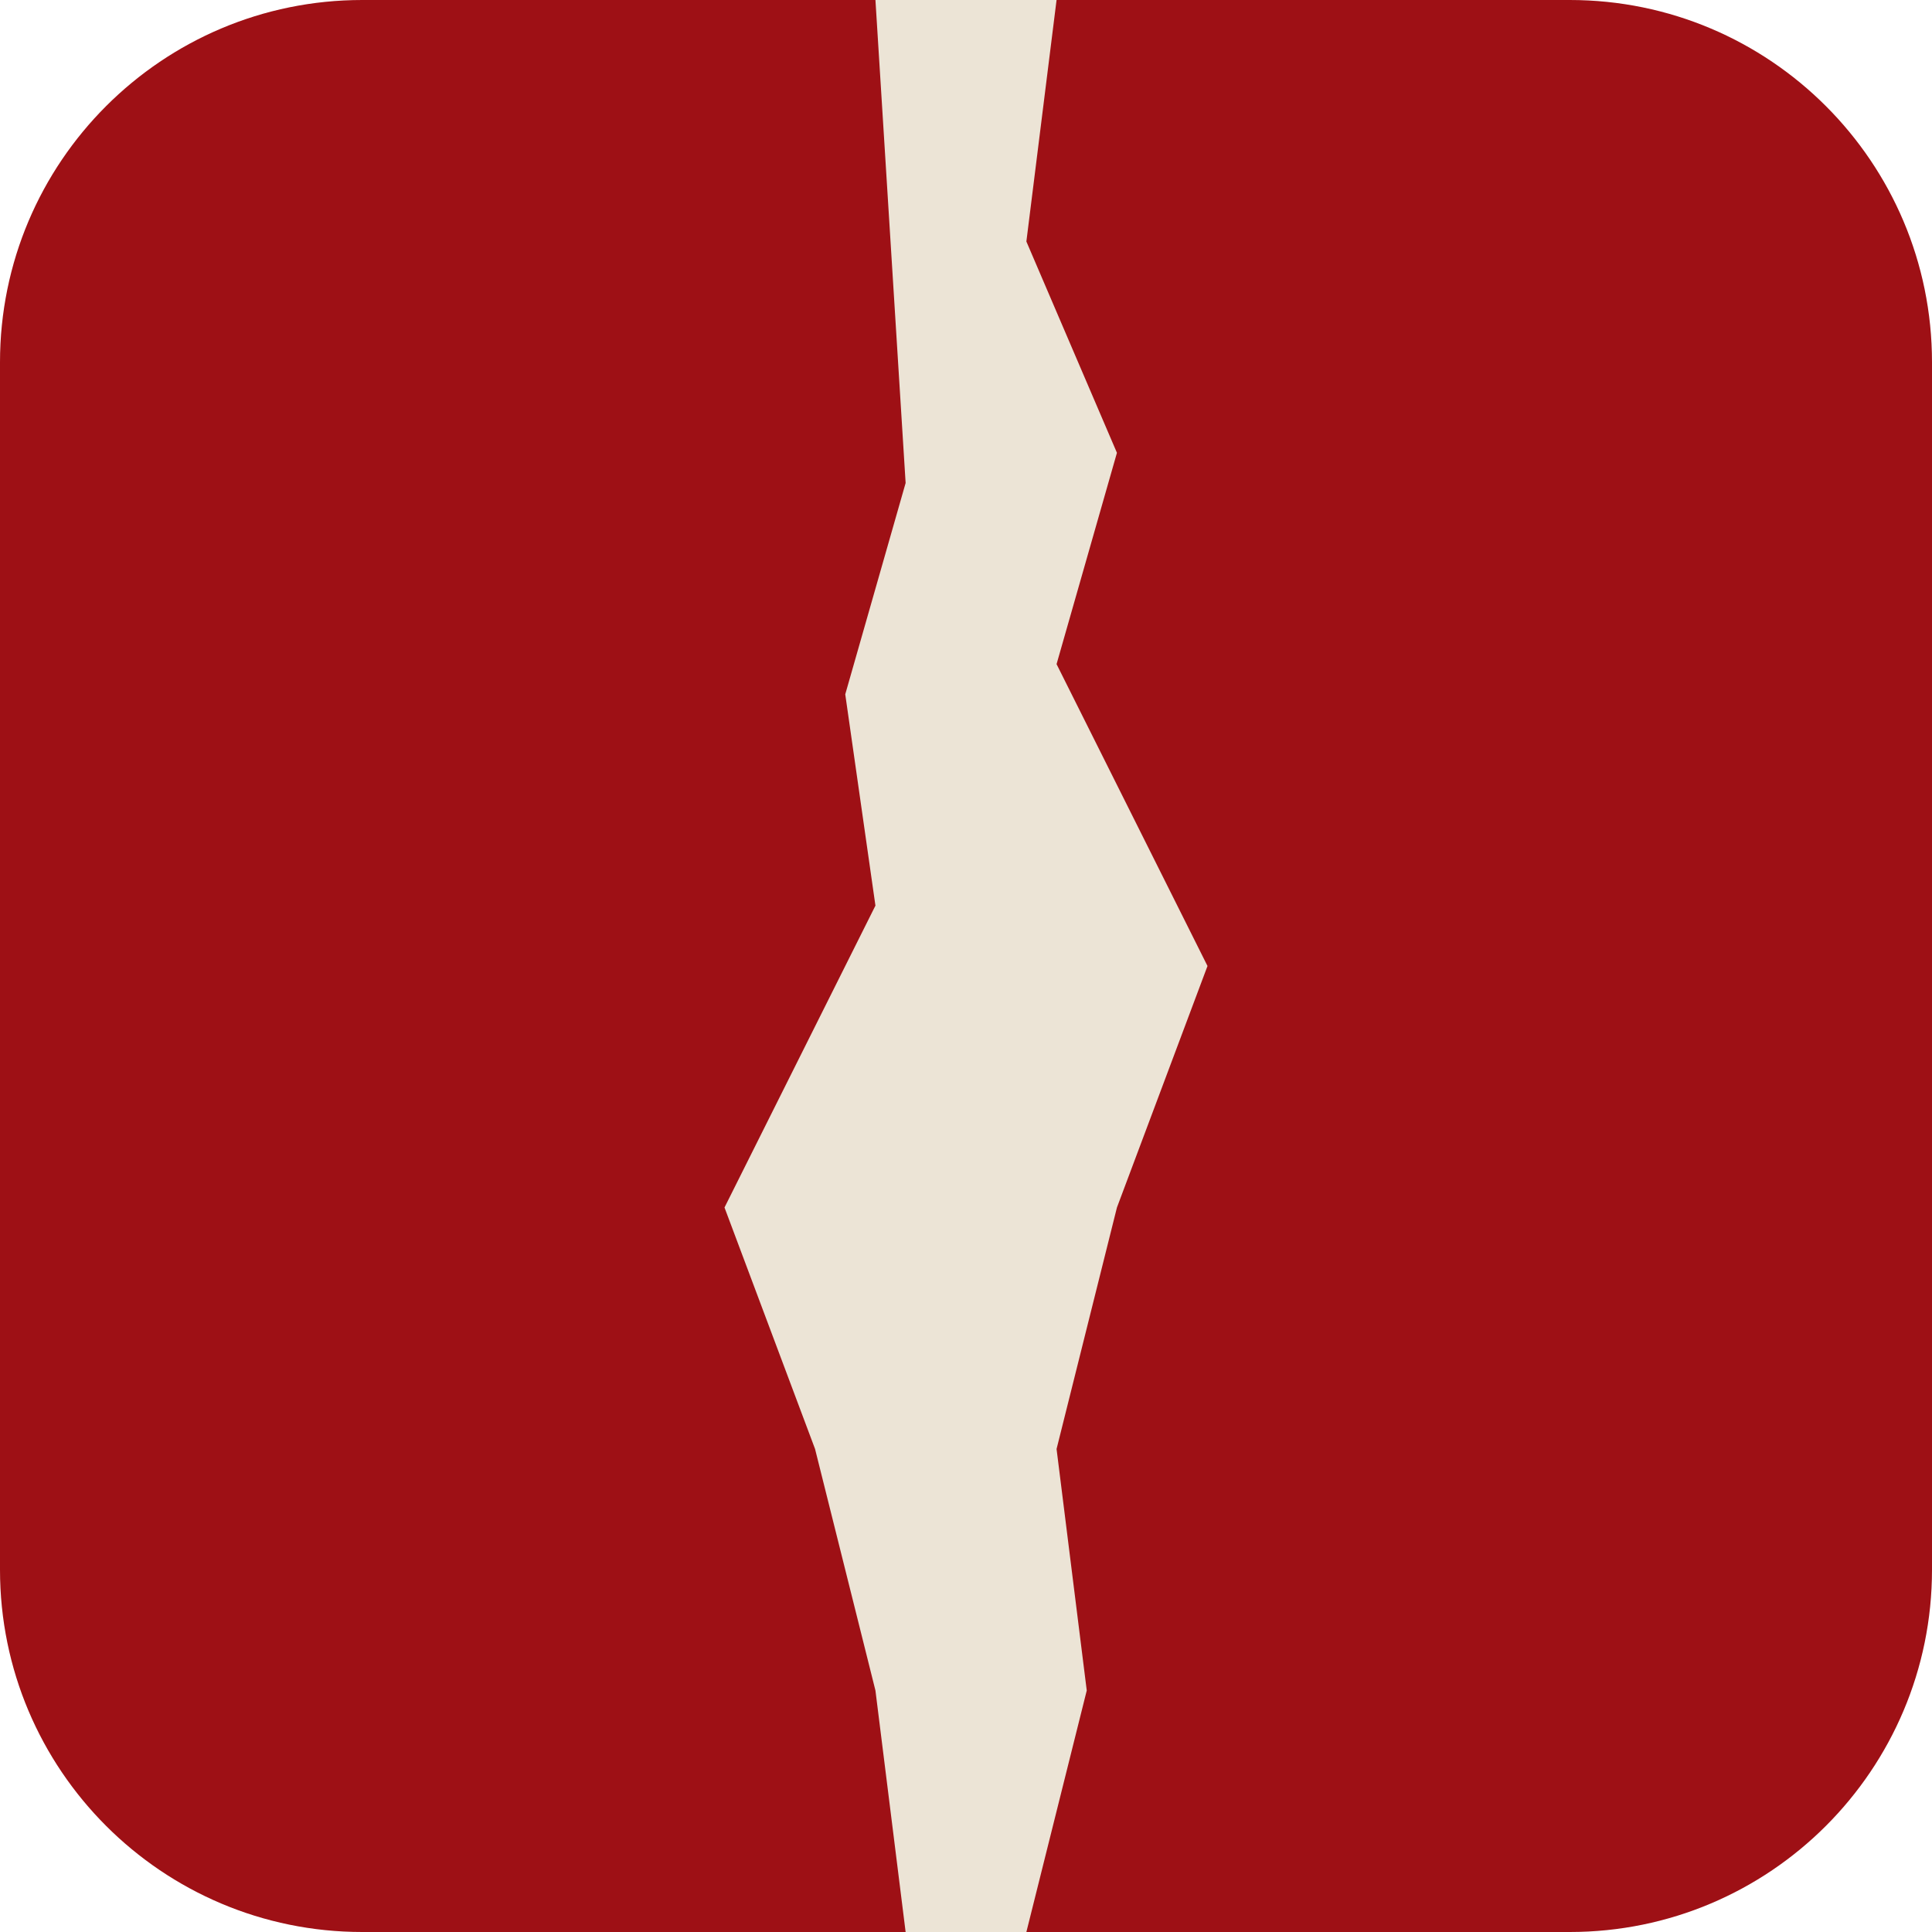
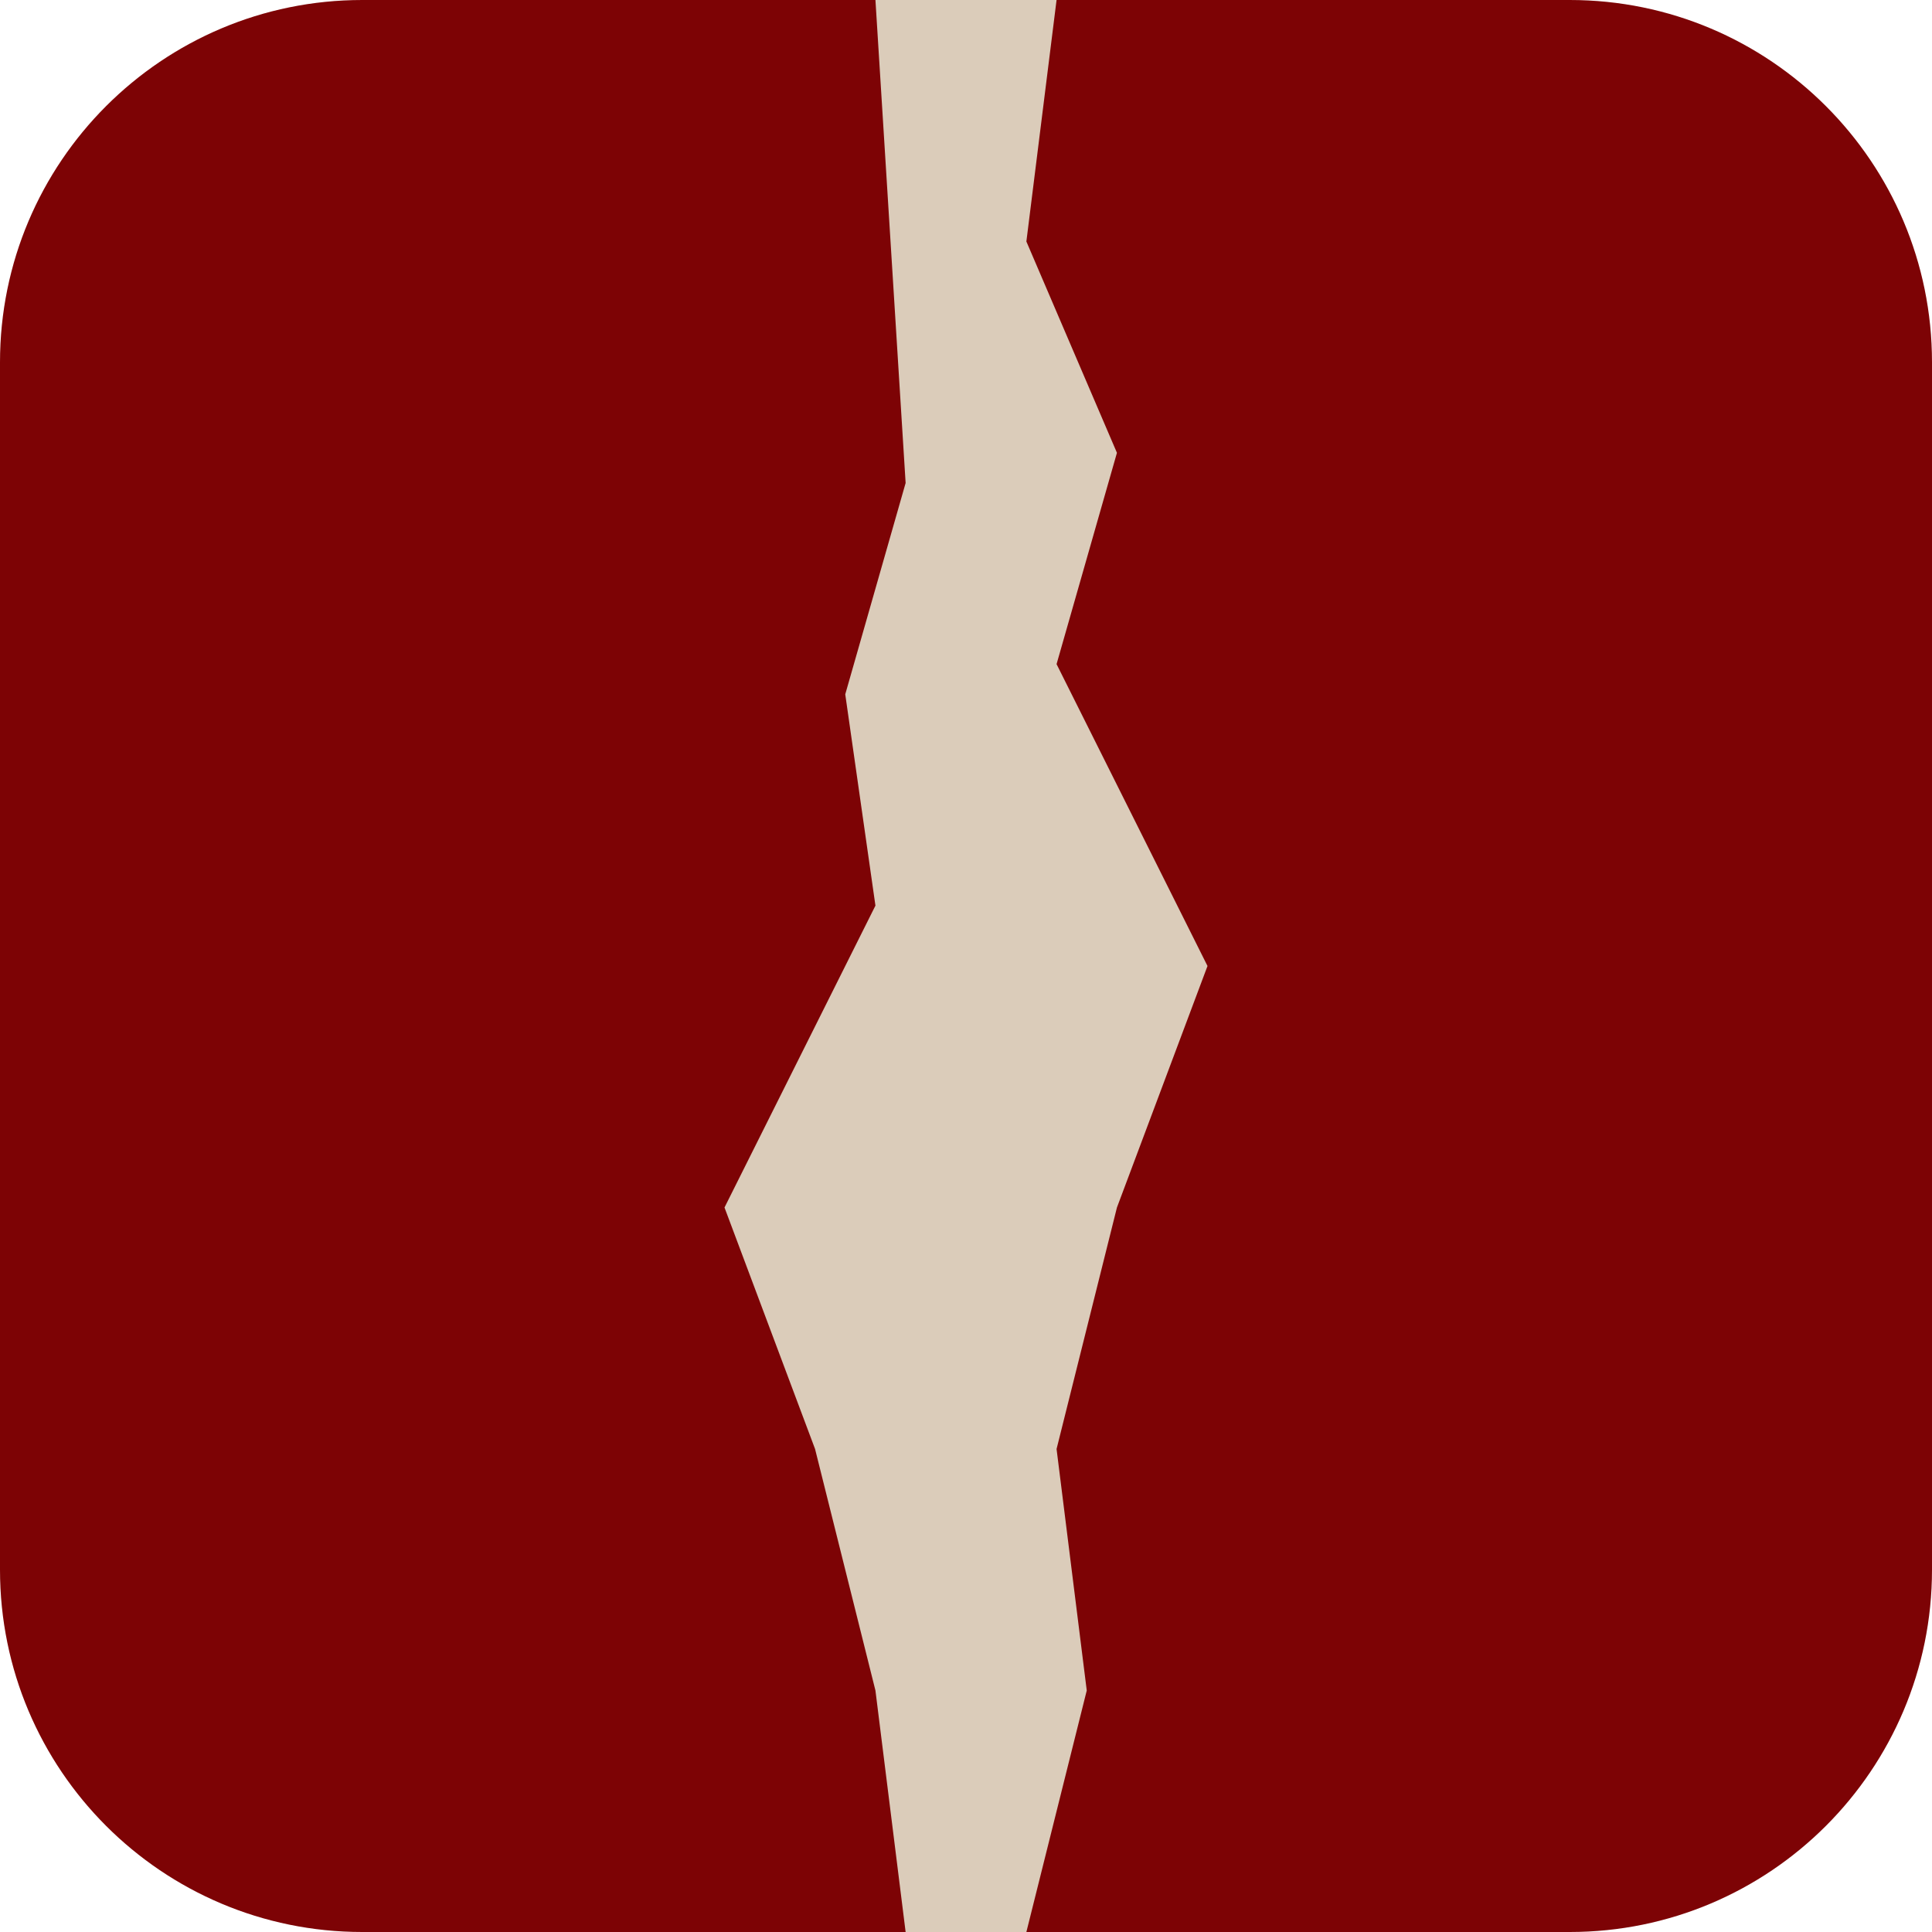
<svg xmlns="http://www.w3.org/2000/svg" viewBox="0 0 64 64">
-   <rect width="64" height="64" rx="12" fill="#9e1015" />
-   <path d="M29 0h6l-1 8 3 7-2 7 5 10-3 8-2 8 1 8-2 8h-4l-1-8-2-8-3-8 5-10-1-7 2-7z" fill="#ece4d6" />
+   <rect width="64" height="64" rx="12" fill="#7d0305" />
+   <path d="M29 0h6l-1 8 3 7-2 7 5 10-3 8-2 8 1 8-2 8h-4l-1-8-2-8-3-8 5-10-1-7 2-7z" fill="#dbccba" />
</svg>
